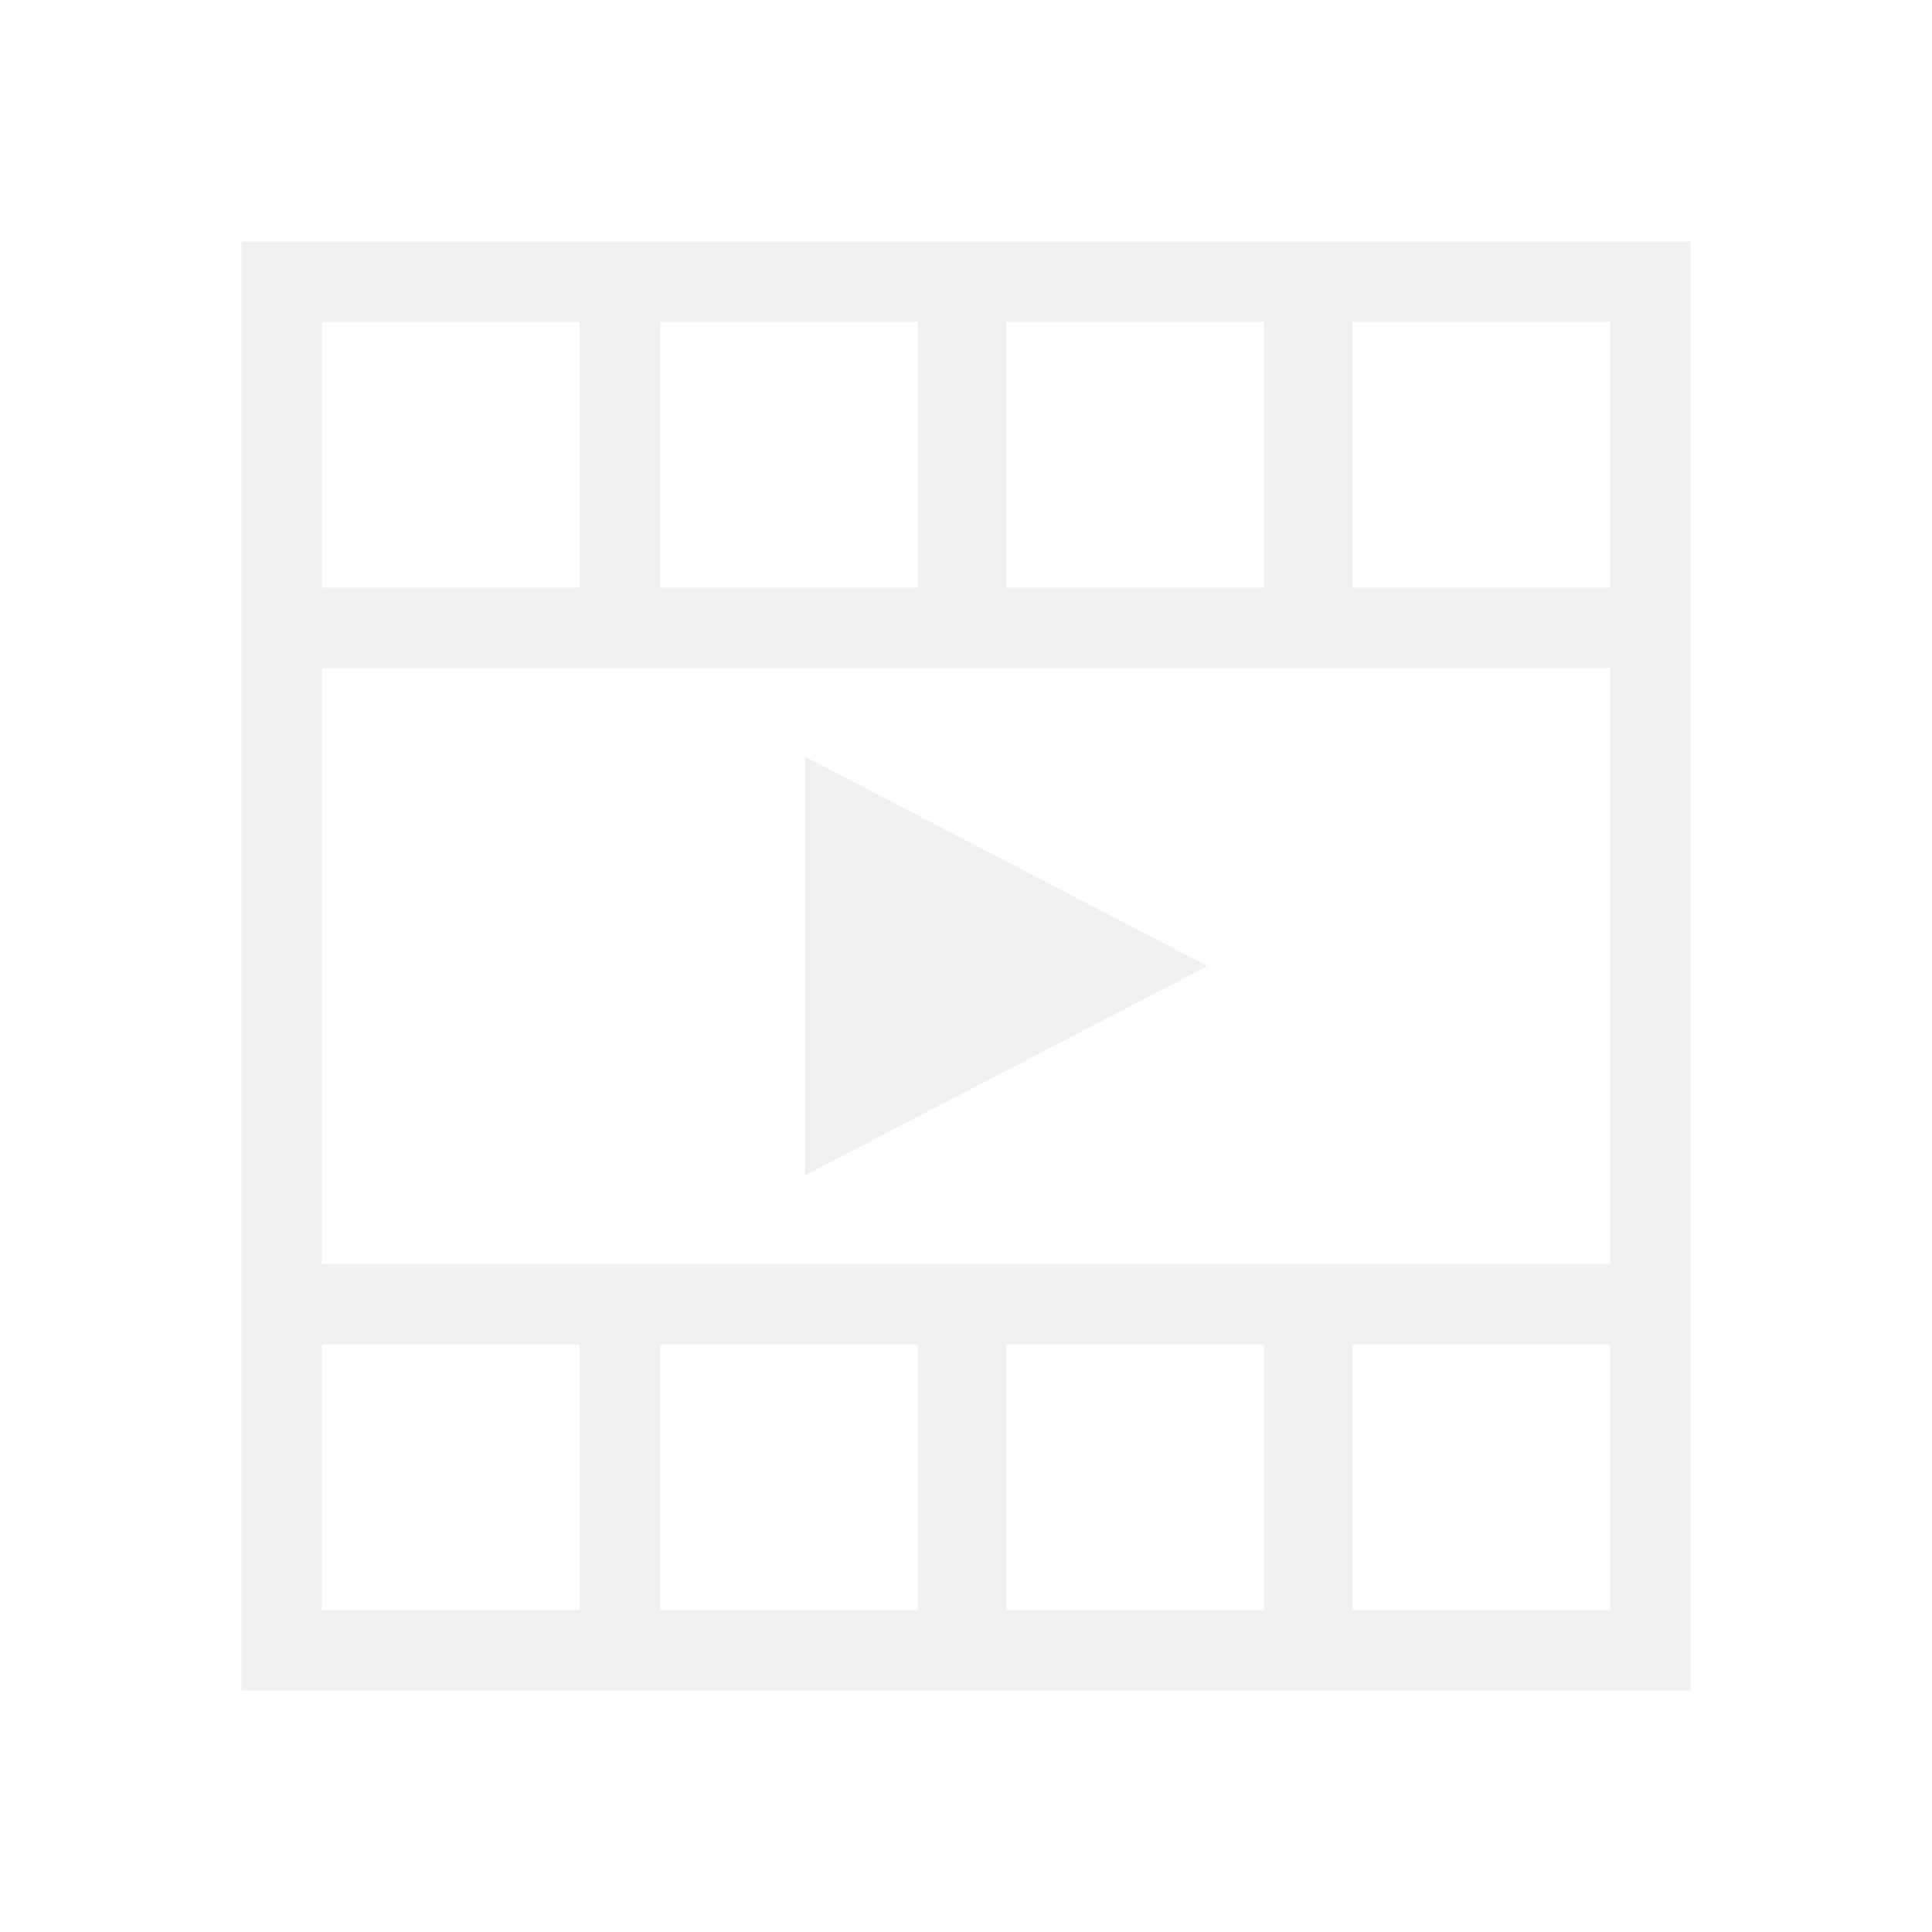
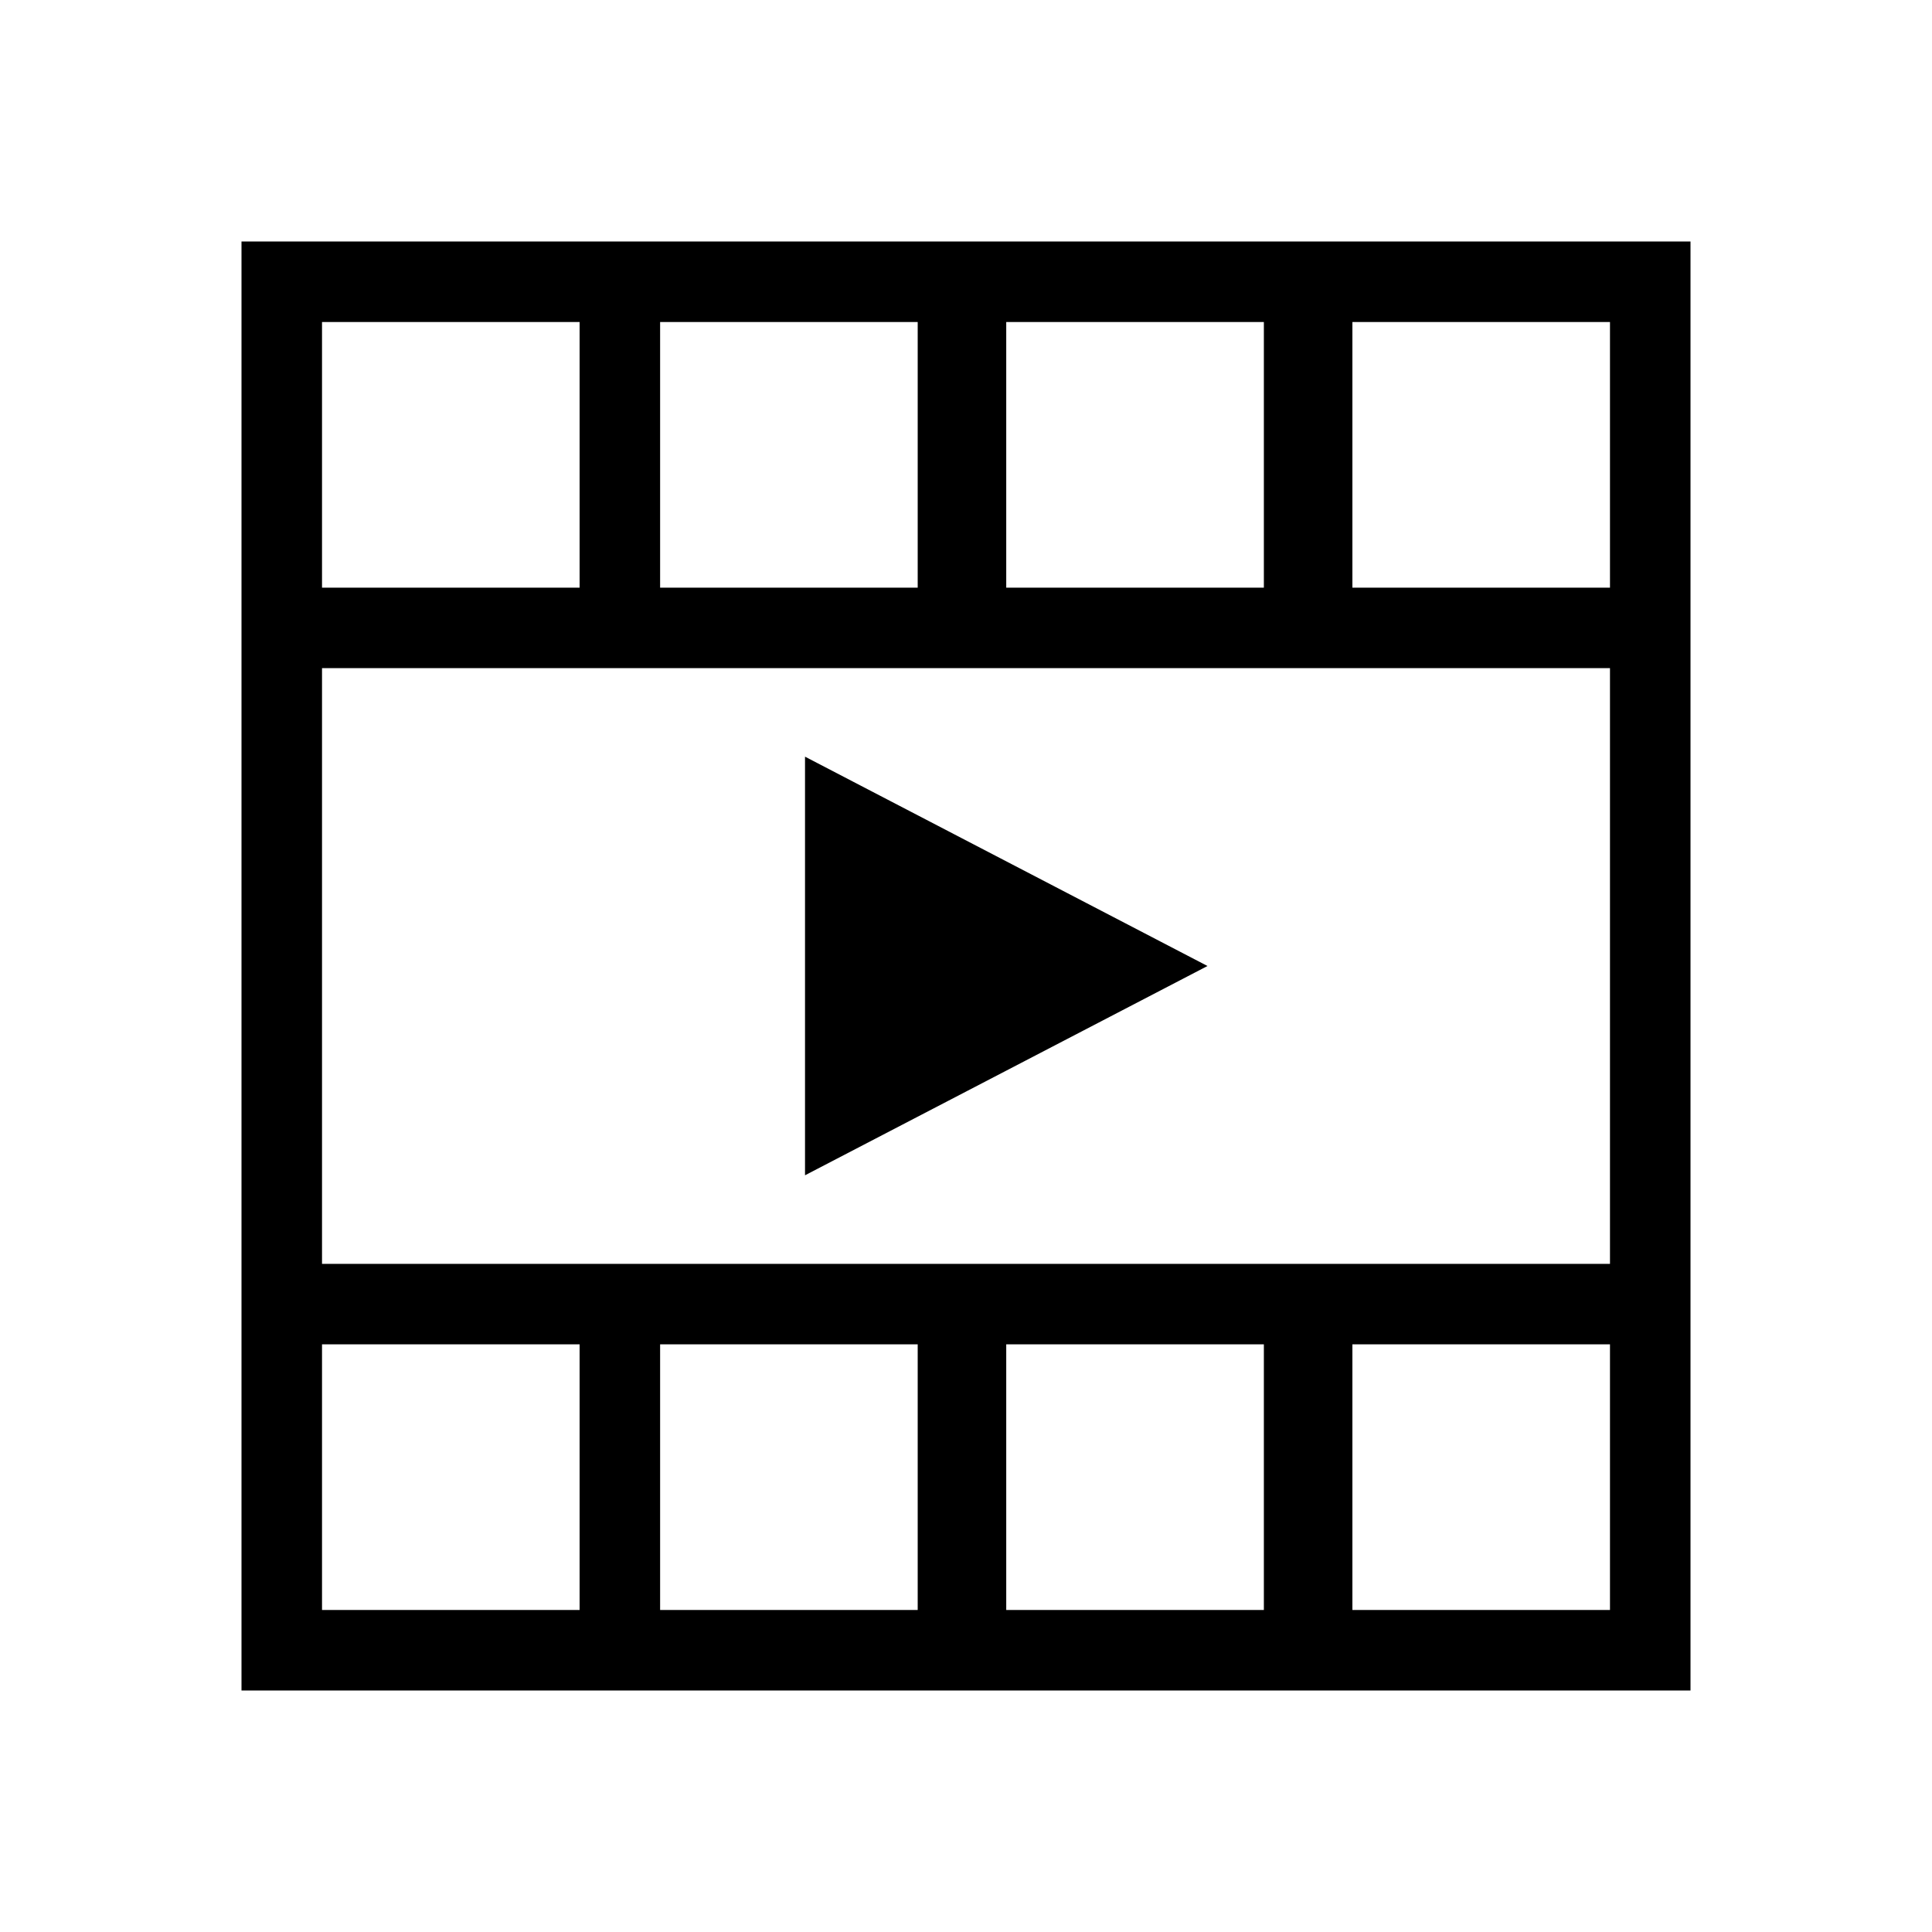
<svg xmlns="http://www.w3.org/2000/svg" width="40" height="40" viewBox="0 0 40 40" fill="none">
-   <path d="M28 5H26.333H20.833H19.167H13.667H12H5V12.5V13.833V26.167V27.5V35H12H13.667H19H20.667H26H27.667H35V28.333V26.167V13.833V13.333V5H28ZM28 6.667H33.333V12.167H28V6.667ZM20.833 6.667H26.167V12.167H20.833V6.667ZM13.667 6.667H19V12.167H13.667V6.667ZM6.667 6.667H12V12.167H6.667V6.667ZM12 33.333H6.667V27.833H12V33.333ZM19.167 33.333H13.667V27.833H19V33.333H19.167ZM26.333 33.333H20.833V27.833H26.167V33.333H26.333ZM33.333 33.333H28V27.833H33.333V28.333V33.333ZM33.333 26.167H28H26.333H20.833H19.167H13.667H12H6.667V13.833H12H13.667H19H20.667H26H27.667H33.333V26.167Z" fill="#F1F1F1" />
-   <path d="M16.667 24.333L25 20L16.667 15.666V24.333Z" fill="#F1F1F1" />
+   <path d="M28 5H26.333H20.833H19.167H13.667H12H5V12.5V13.833V26.167V27.5V35H12H13.667H19H20.667H26H27.667H35V28.333V26.167V13.833V13.333V5H28ZM28 6.667H33.333V12.167H28V6.667ZM20.833 6.667H26.167V12.167H20.833V6.667ZM13.667 6.667H19V12.167H13.667V6.667ZM6.667 6.667H12V12.167H6.667V6.667ZM12 33.333H6.667V27.833H12V33.333ZM19.167 33.333H13.667V27.833H19V33.333H19.167ZM26.333 33.333H20.833V27.833H26.167V33.333H26.333ZM33.333 33.333H28V27.833H33.333V28.333V33.333ZM33.333 26.167H28H26.333H20.833H19.167H13.667H12H6.667V13.833H12H13.667H19H20.667H26H27.667H33.333V26.167Z" fill="currentColor" />
+   <path d="M16.667 24.333L25 20L16.667 15.666V24.333Z" fill="currentColor" />
</svg>
